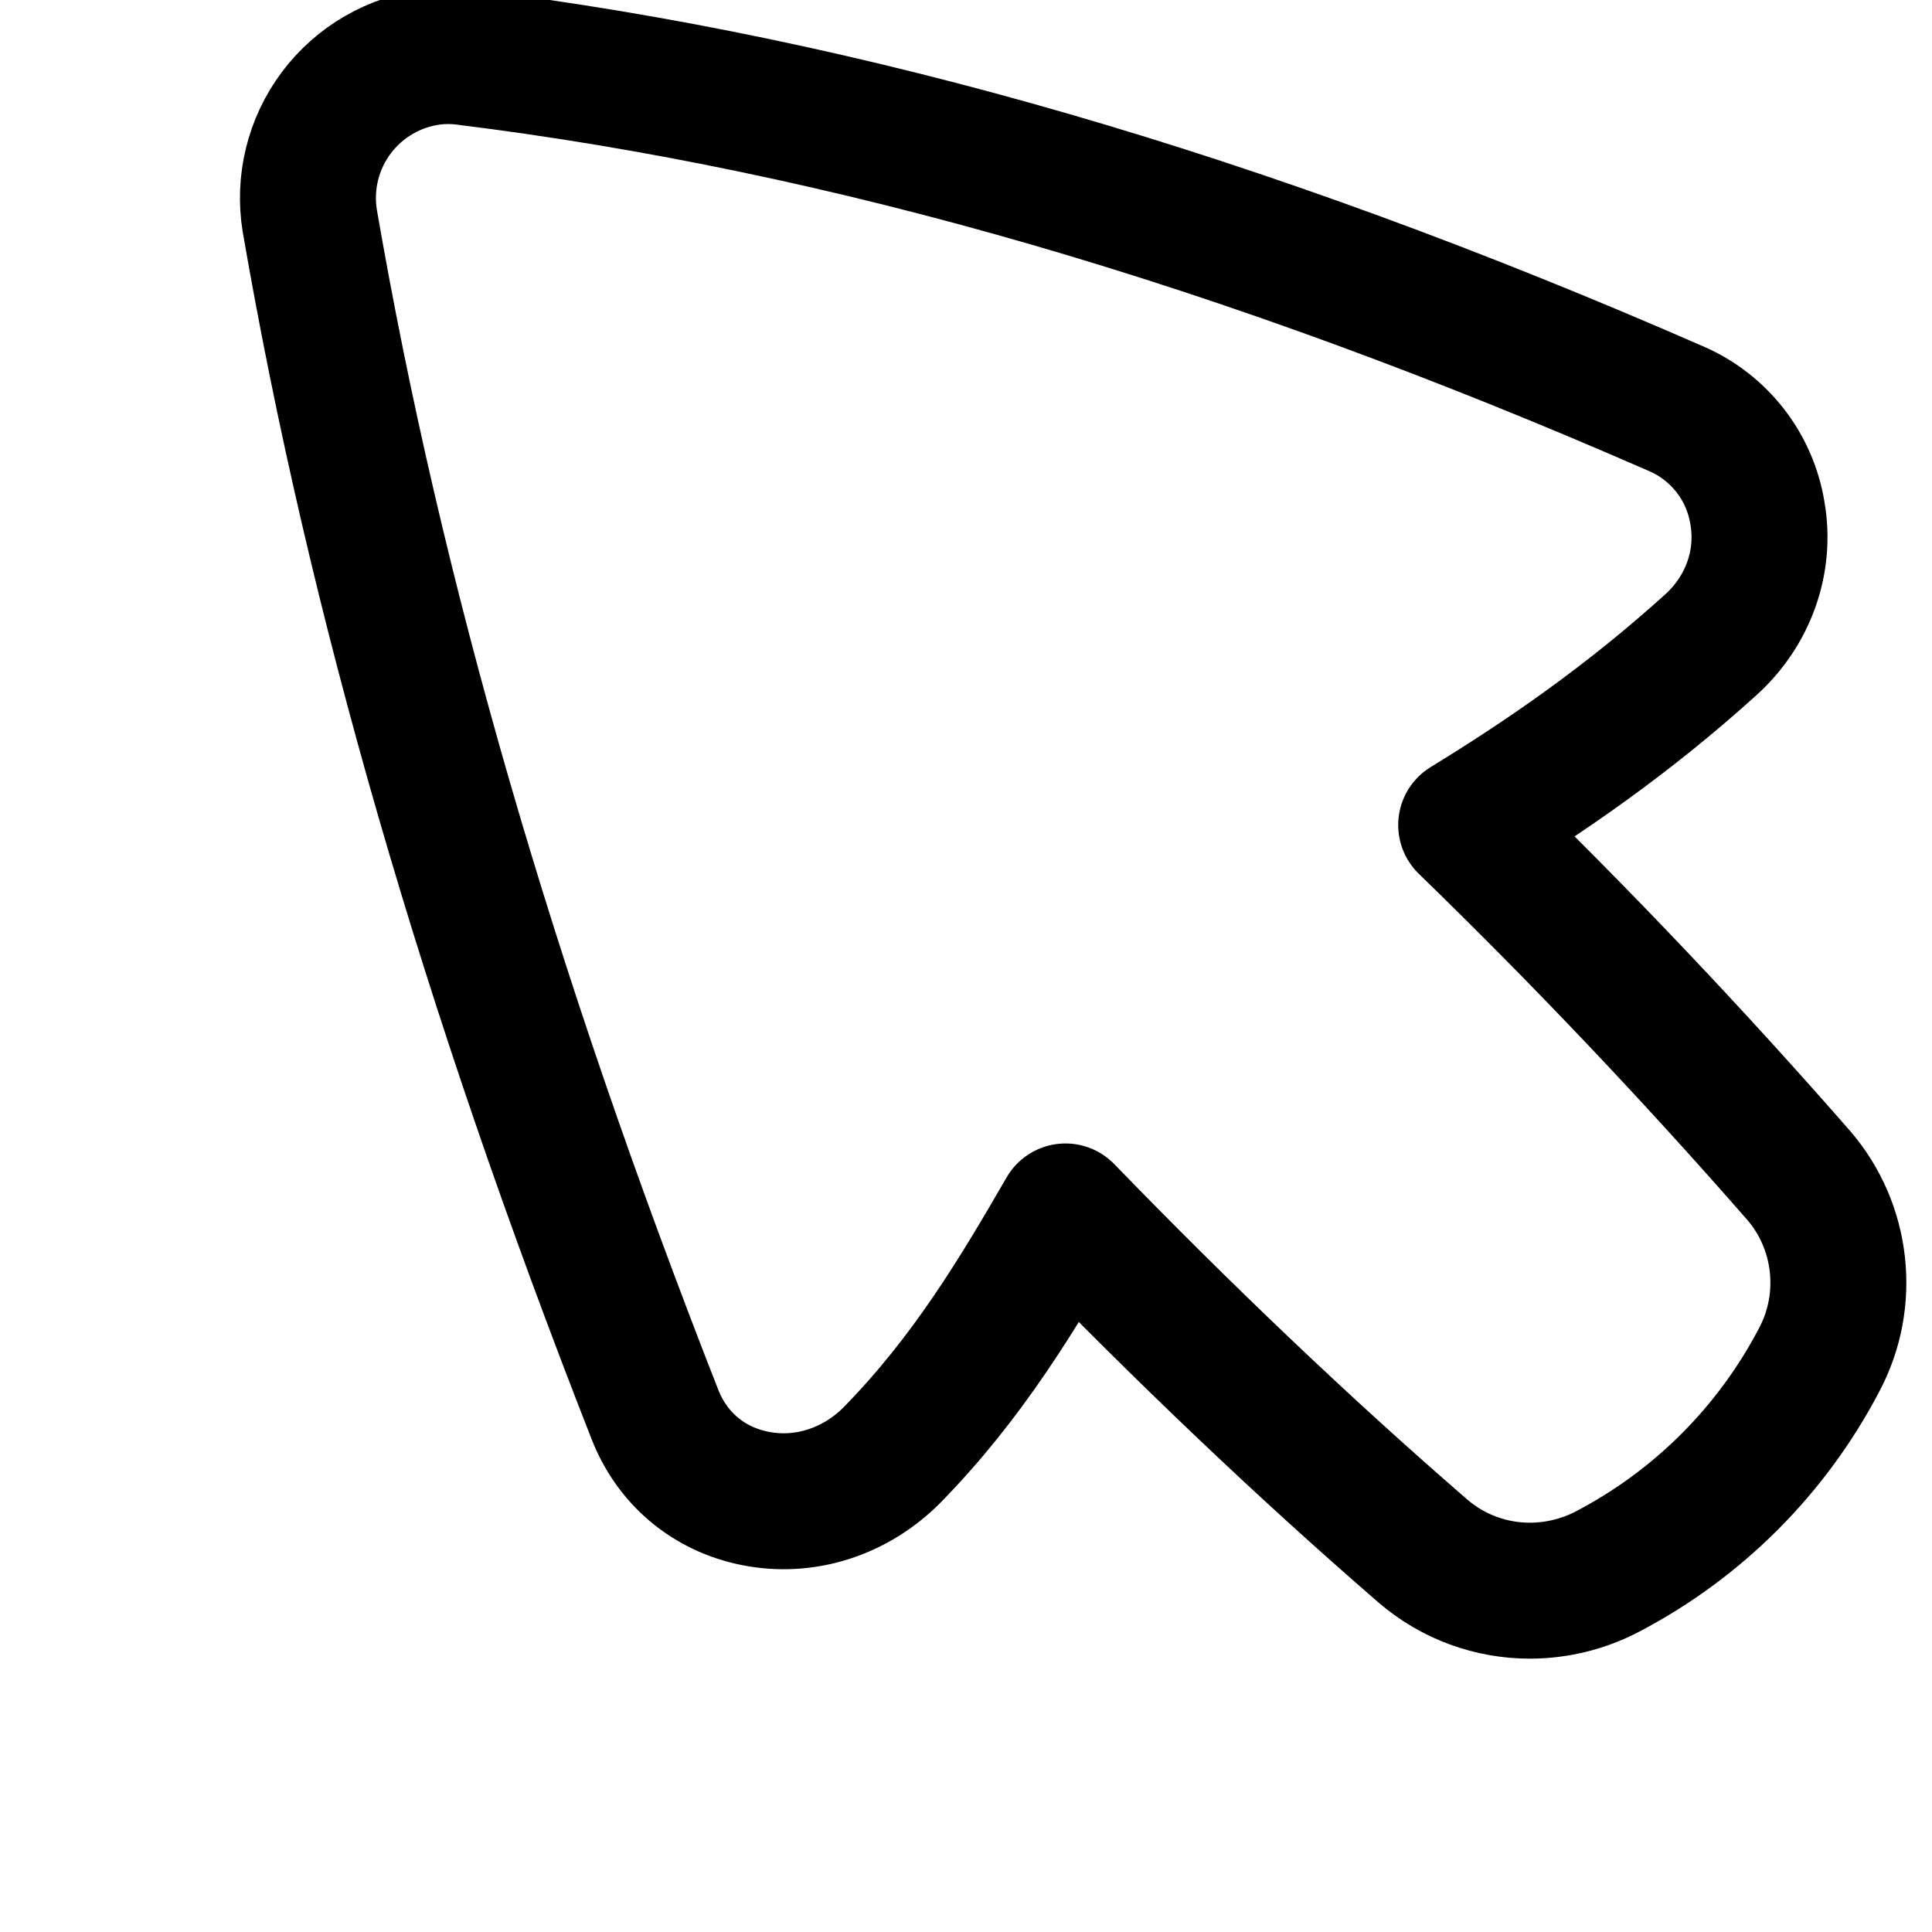
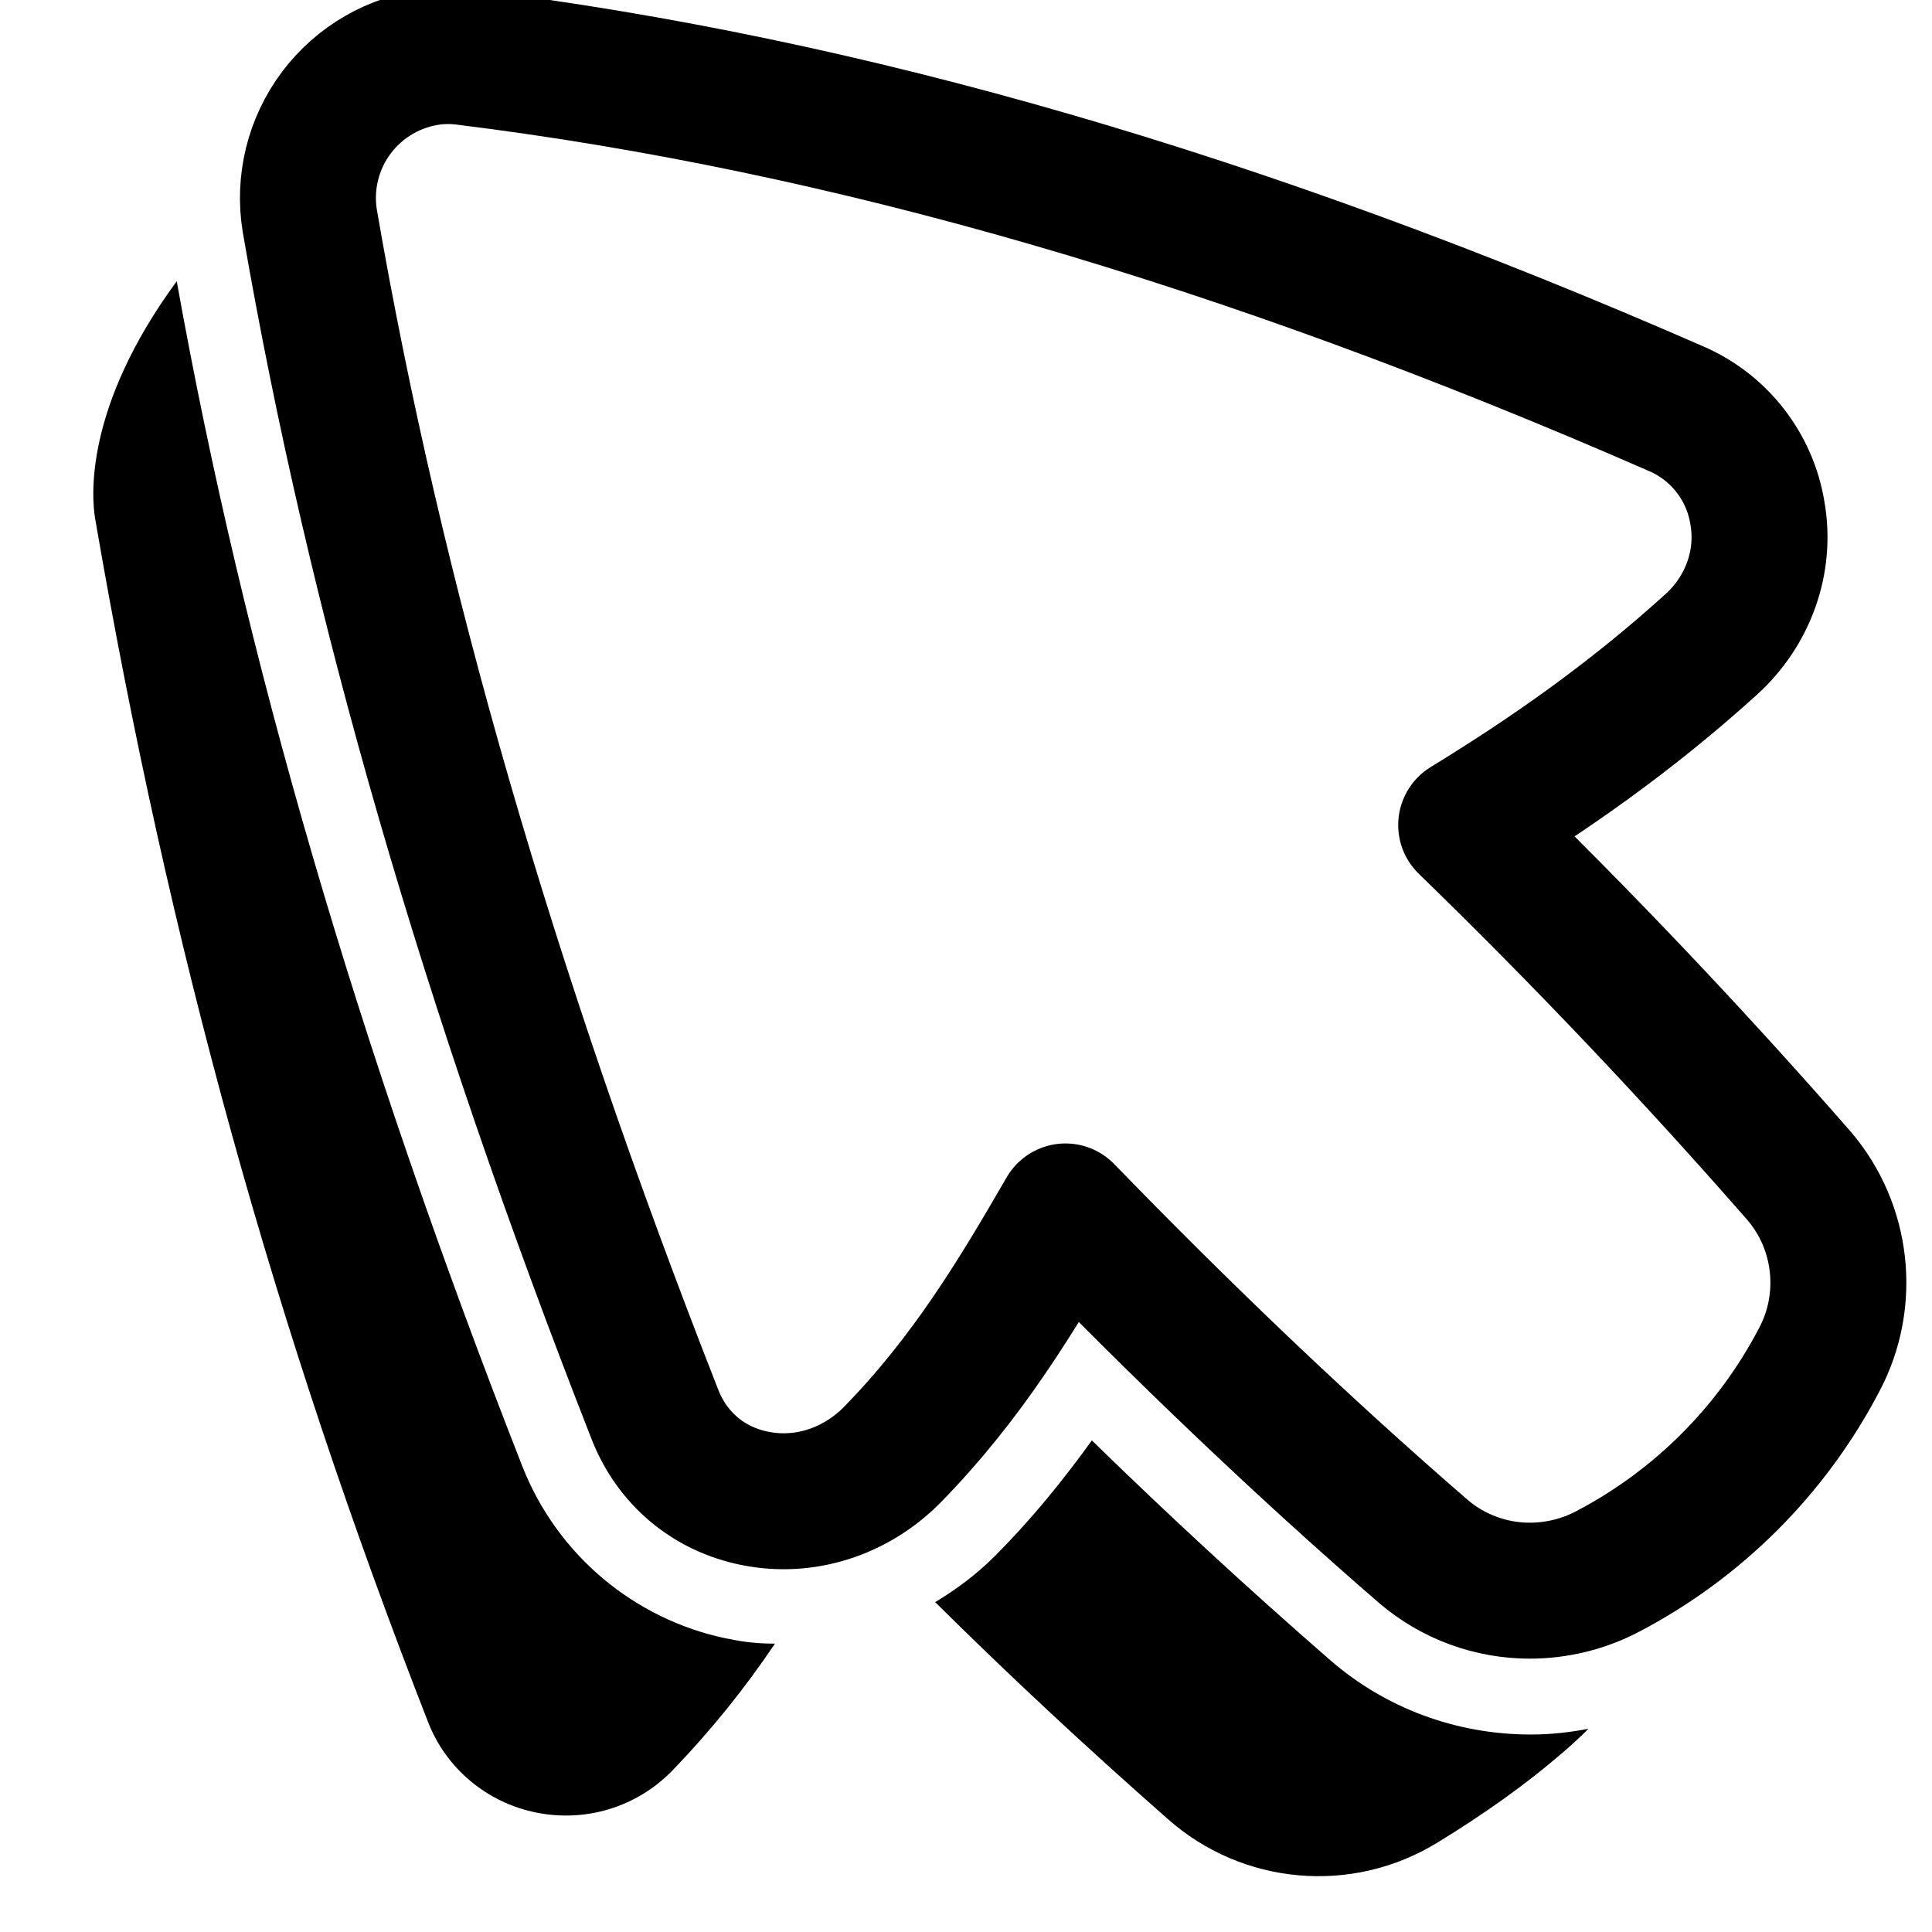
<svg xmlns="http://www.w3.org/2000/svg" viewBox="2.5 2.5 27 27">
+   <path d="M4.97 6.43C3.67 8.2 3.78 9.46 3.83 9.75c1.03 5.99 2.51 11.33 4.65 16.81.25.65.82 1.13 1.51 1.27.69.14 1.4-.07 1.9-.58.56-.58 1.03-1.17 1.44-1.78-.22 0-.441-.02-.661-.07h-.01a3.926 3.926 0 01-2.86-2.41C7.49 17.1 5.91 11.68 4.97 6.43zm12.789 16.2c-.39.54-.83 1.09-1.36 1.62-.25.25-.53.46-.83.64 1.04 1.03 2.08 2 3.25 3.03a3.176 3.176 0 003.77.33c.64-.39 1.23-.81 1.73-1.24.13-.11.26-.23.38-.35-.26.05-.53.08-.79.08h-.02c-1.04 0-2.03-.37-2.8-1.04a79.013 79.013 0 01-3.33-3.07z" />
  <path d="M8.555 3.295A1.985 1.985 0 006.83 5.59c.91 5.27 2.49 10.73 4.82 16.67.24.62.75 1.05 1.4 1.18.69.14 1.4-.09 1.91-.6 1.07-1.09 1.77-2.27 2.43-3.41 1.62 1.67 3.29 3.27 5 4.75.42.36.95.55 1.49.55.37 0 .75-.09 1.09-.27a6.997 6.997 0 002.95-2.95c.45-.84.33-1.87-.28-2.58a82.308 82.308 0 00-4.65-4.9c1.11-.68 2.26-1.47 3.42-2.52.52-.47.77-1.16.65-1.84a1.922 1.922 0 00-1.14-1.46C19.86 5.56 14.33 3.96 9.01 3.3a1.897 1.897 0 00-.455-.005z" fill="none" stroke="#000" stroke-width="1.9" stroke-linejoin="round" />
</svg>
